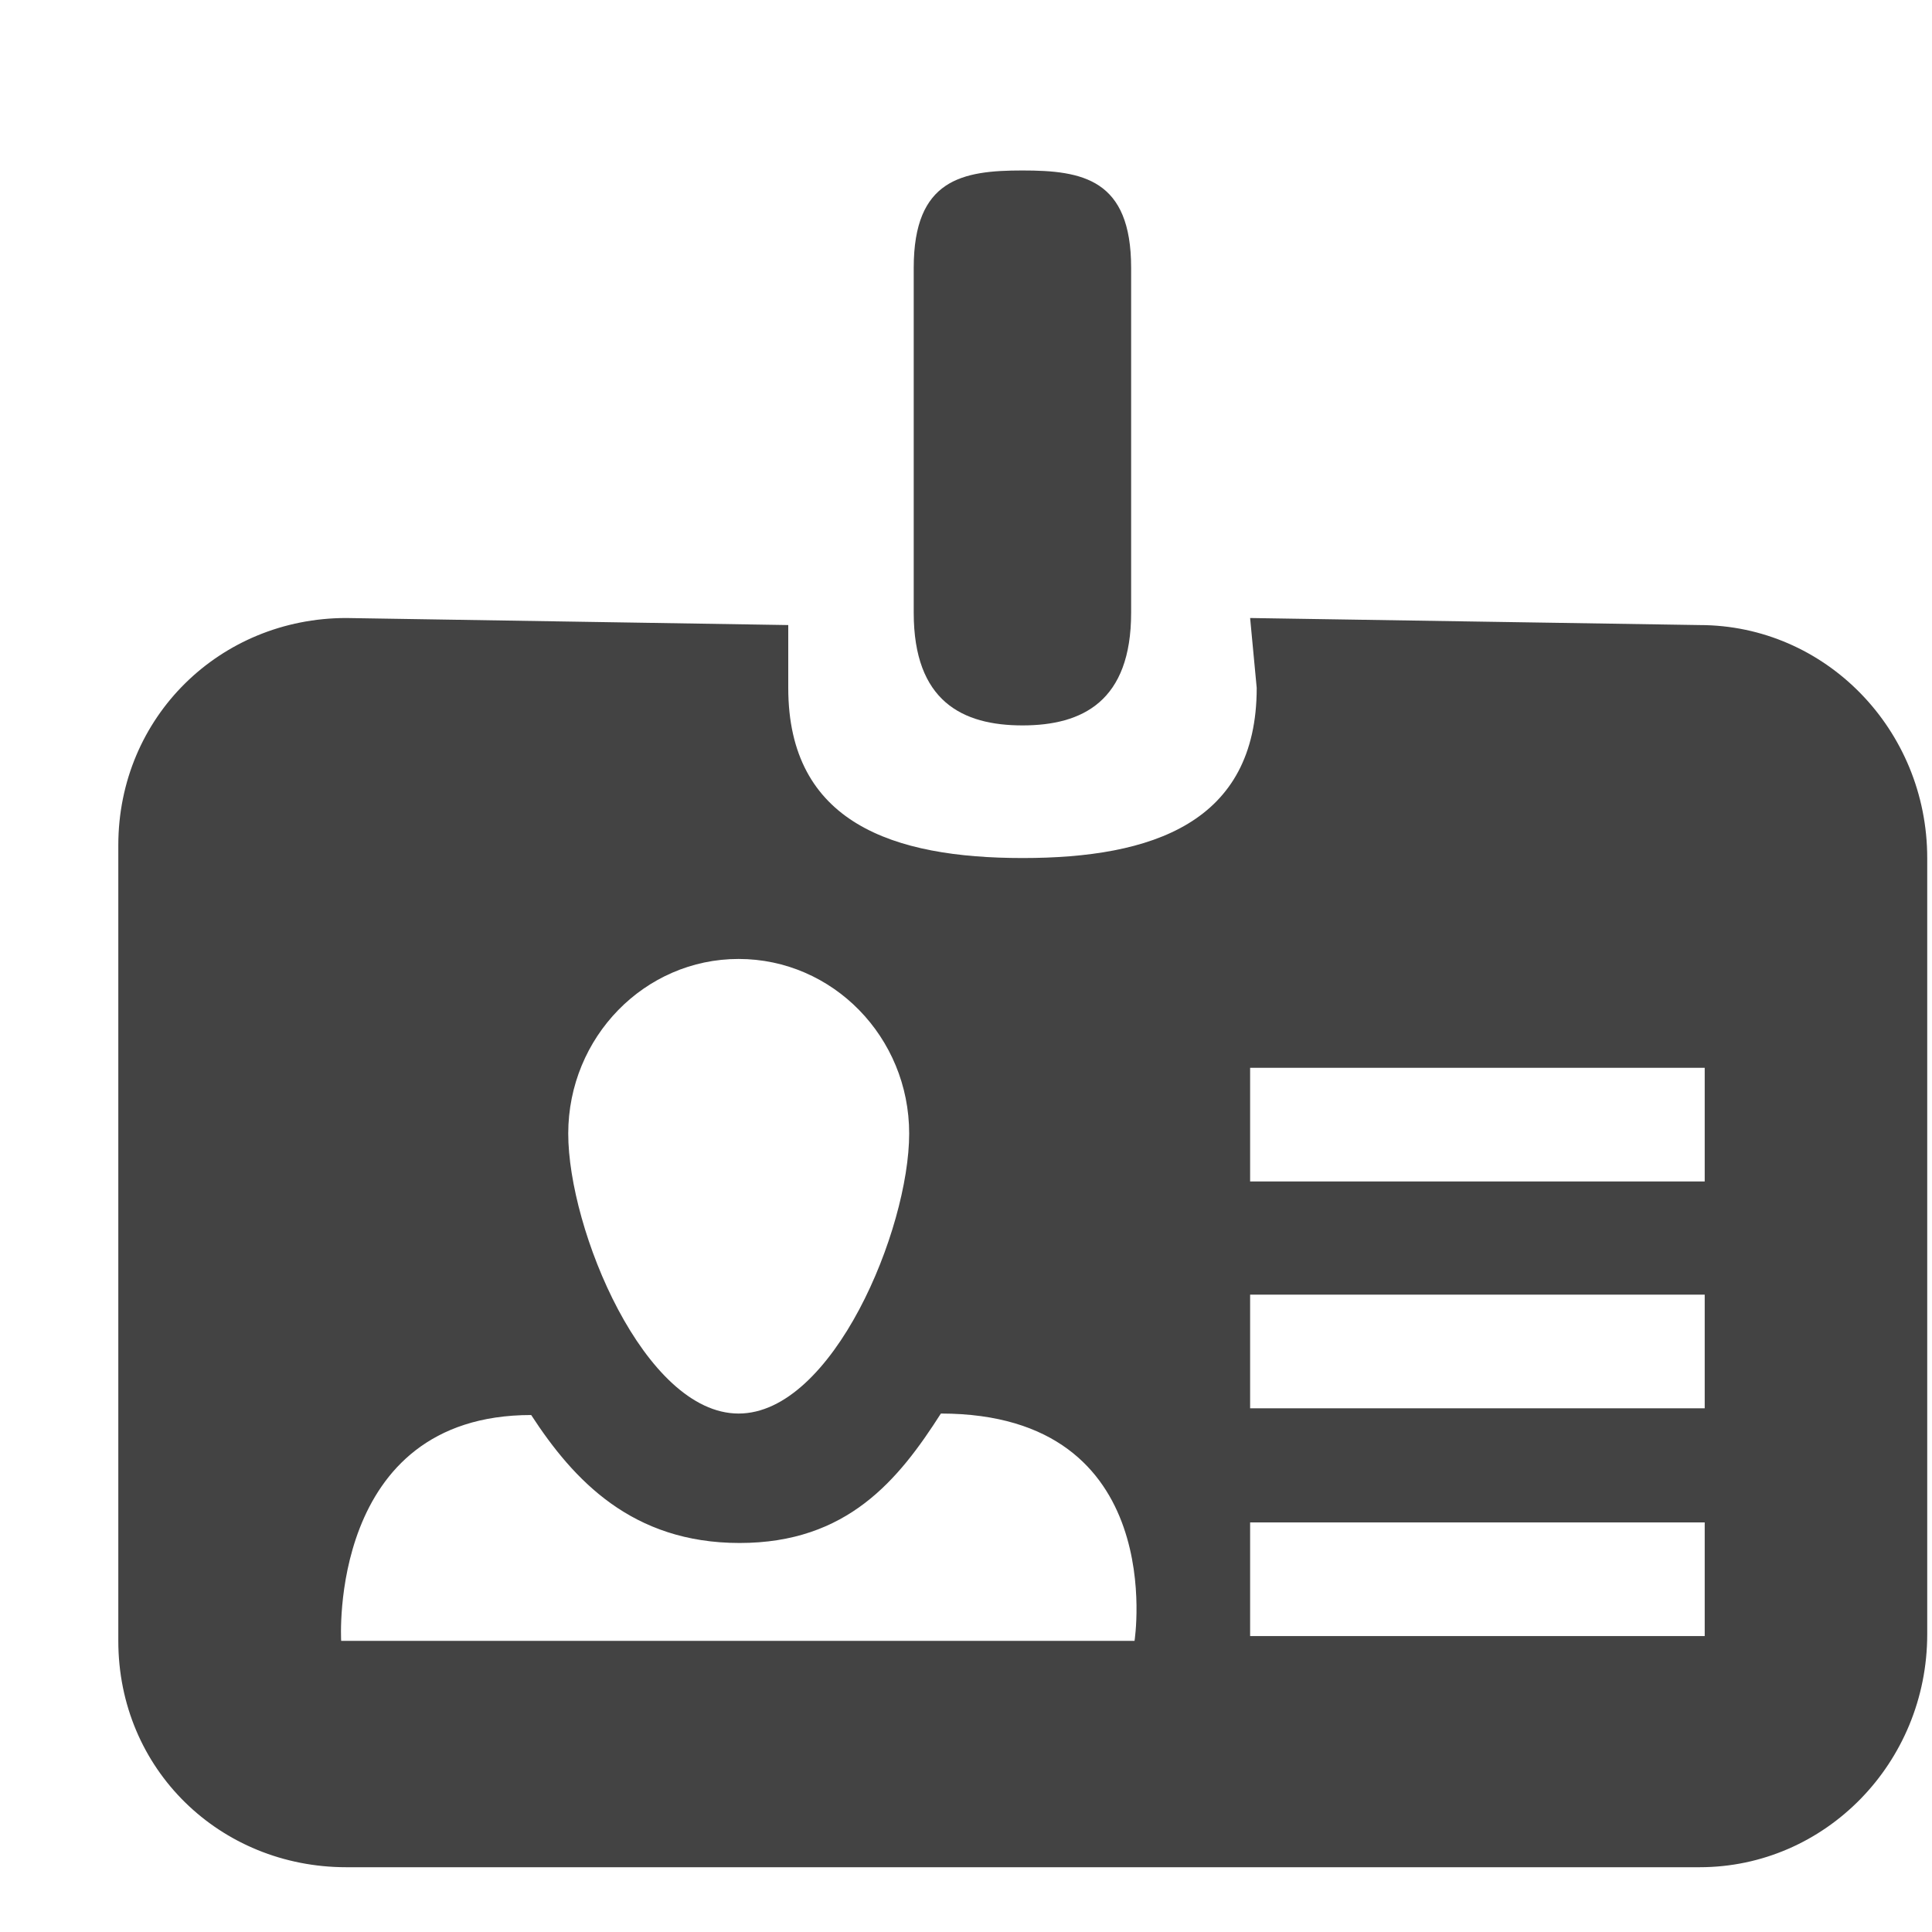
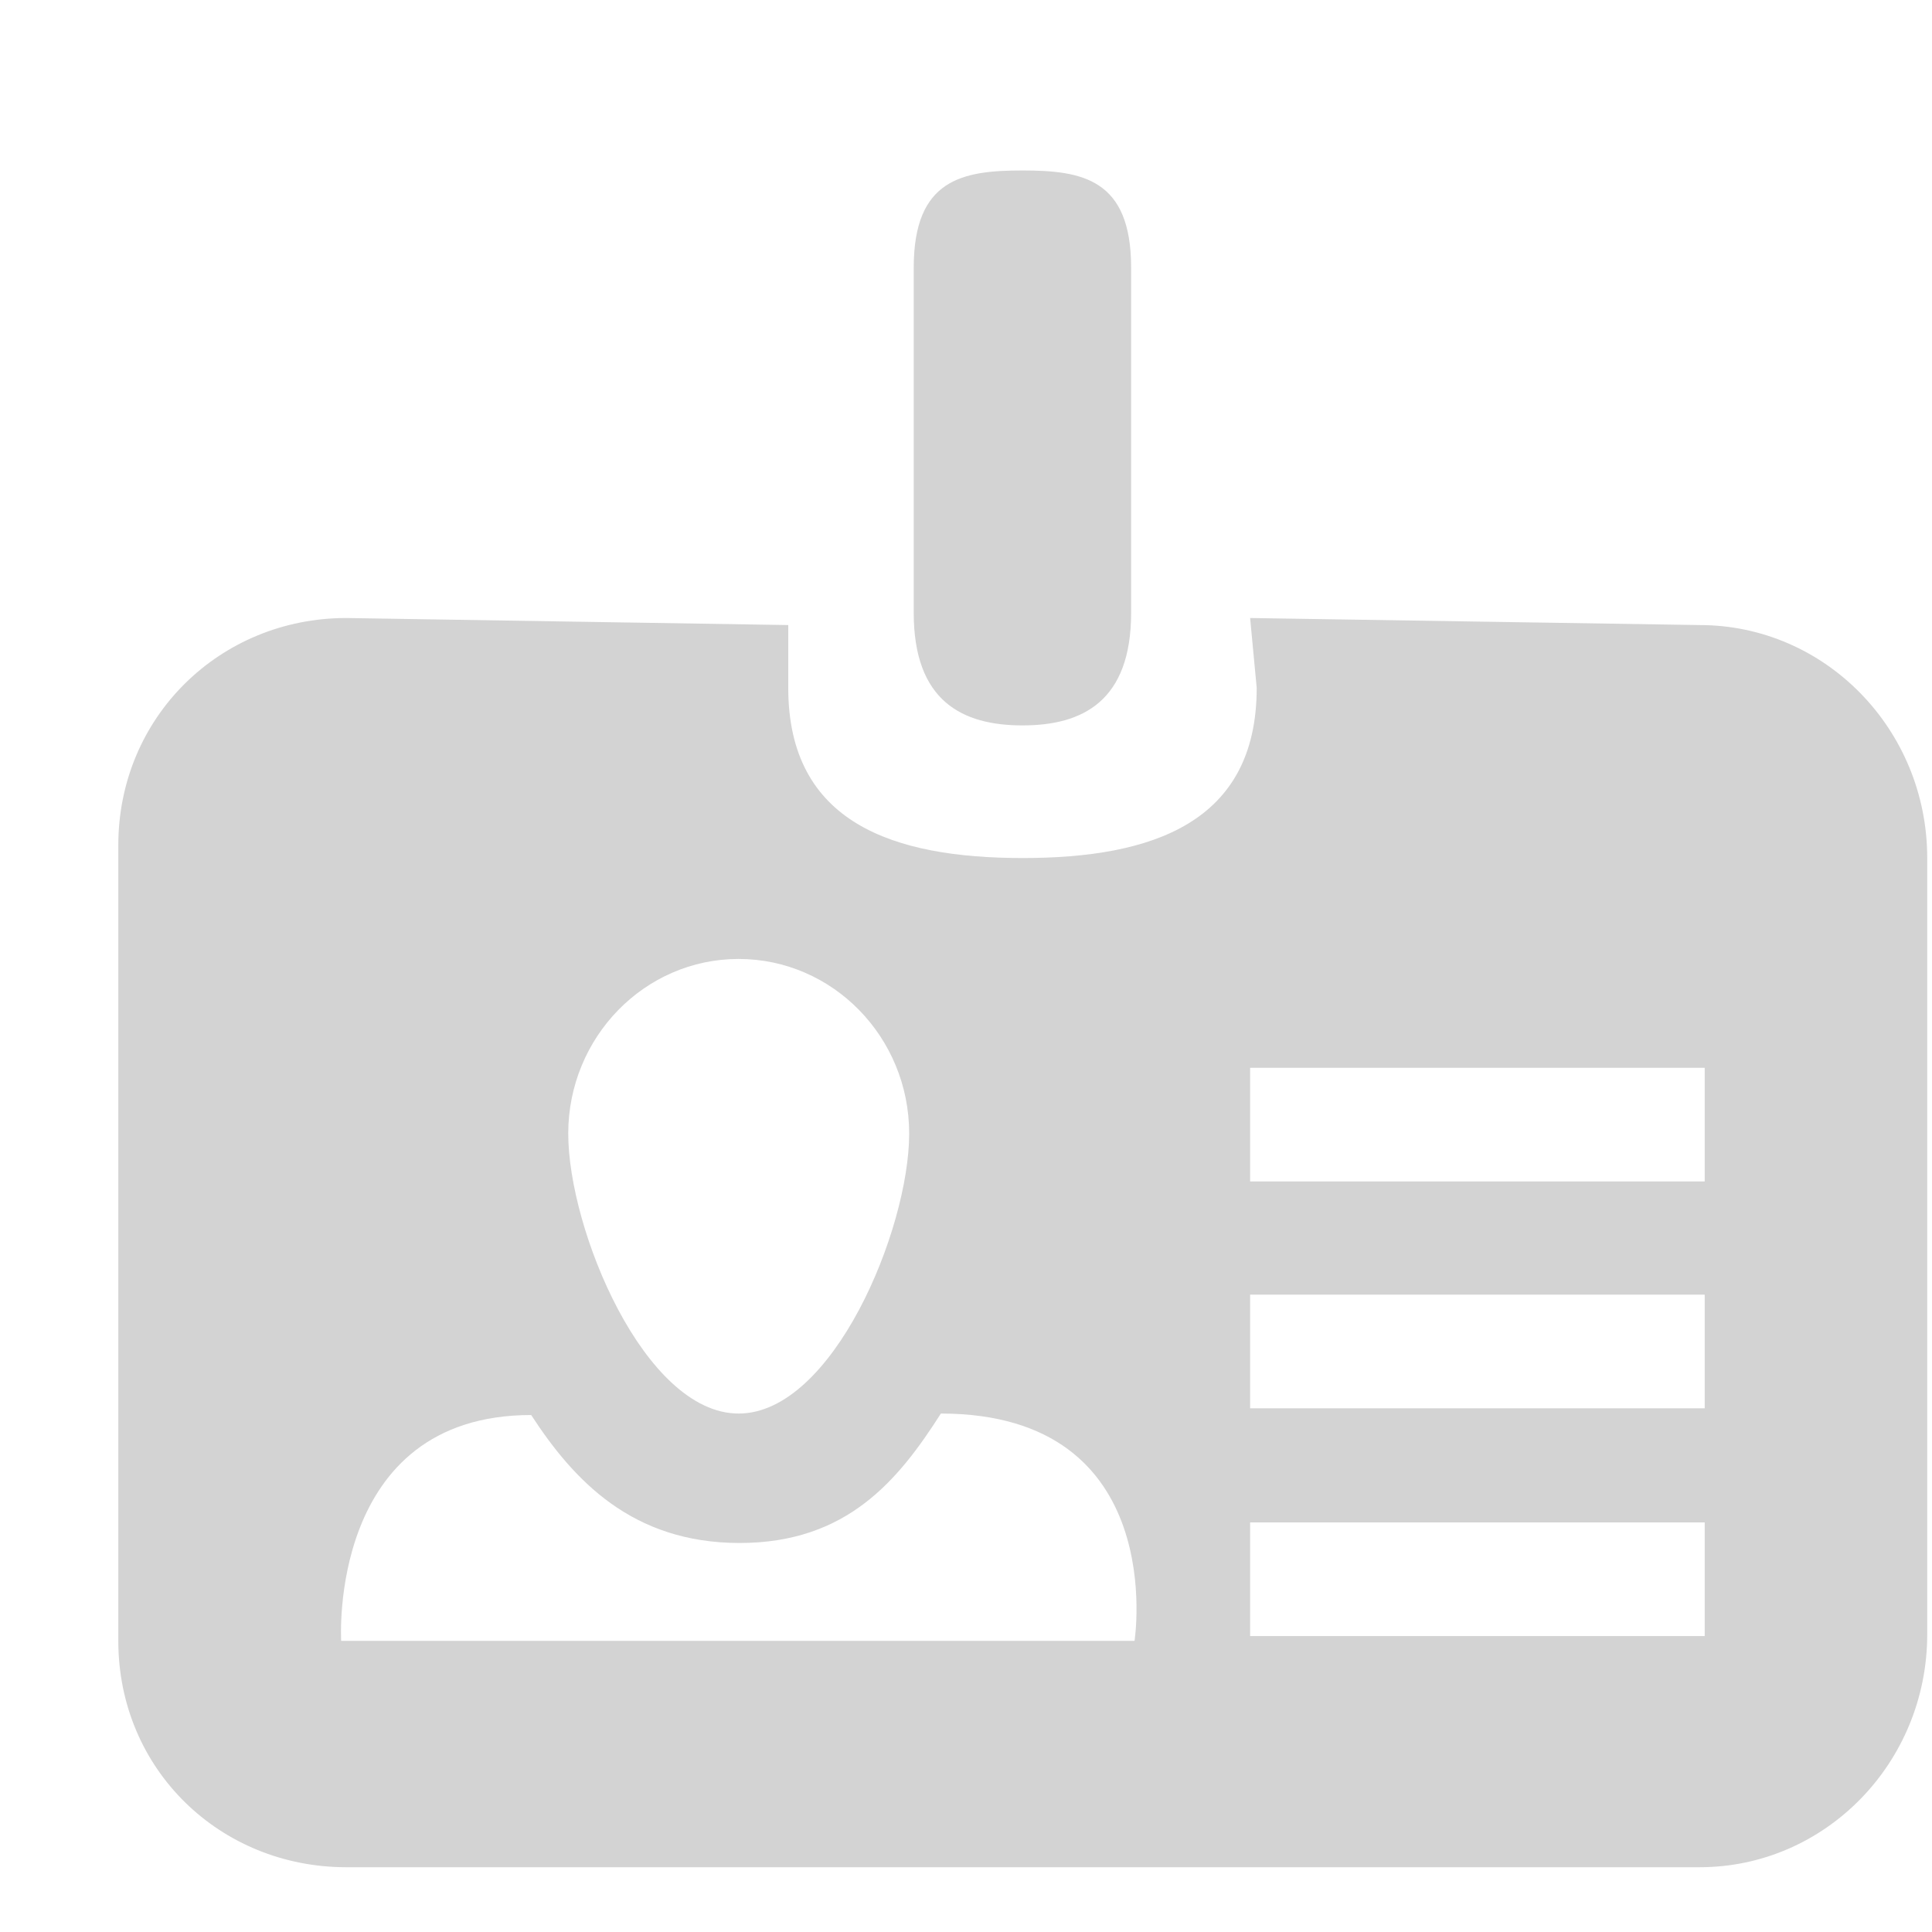
<svg xmlns="http://www.w3.org/2000/svg" width="800px" height="800px" viewBox="0 -0.5 17 17" version="1.1" class="si-glyph si-glyph-badge-name">
  <defs>

</defs>
  <g stroke="none" stroke-width="1" fill="none" fill-rule="evenodd">
-     <g transform="translate(1, 1)" fill="#434343">
+     <g transform="translate(1, 1)" fill="#D3D3D3">
      <path d="M7.997,4.883 C7.469,4.883 7.04,4.671 7.04,3.892 L7.04,0.856 C7.04,0.075 7.469,4.54747351e-13 7.997,4.54747351e-13 C8.525,4.54747351e-13 8.953,0.075 8.953,0.856 L8.953,3.892 C8.953,4.671 8.525,4.883 7.997,4.883 L7.997,4.883 Z" class="si-glyph-fill">

</path>
      <path d="M10,3.938 L10.058,4.553 C10.058,5.741 9.136,6.05 7.999,6.05 C6.86,6.05 5.936,5.741 5.936,4.553 L5.936,4 L2.047,3.938 C0.938,3.938 0.041,4.807 0.041,5.938 L0.041,12.938 C0.041,14.07 0.937,14.93 2.047,14.93 L13.955,14.93 C15.06,14.93 15.958,14.012 15.958,12.88 L15.958,6.05 C15.958,4.919 15.061,4 13.955,4 L10,3.938 Z M5.499,6.938 C6.327,6.938 7,7.626 7,8.474 C7,9.32 6.327,10.938 5.499,10.938 C4.671,10.938 4,9.319 4,8.474 C4.001,7.626 4.672,6.938 5.499,6.938 L5.499,6.938 Z M8.983,12.938 L2.002,12.938 C2.002,12.938 1.882,10.951 3.674,10.951 C4.047,11.524 4.561,12.077 5.508,12.077 C6.457,12.077 6.907,11.52 7.279,10.938 C9.295,10.939 8.983,12.938 8.983,12.938 L8.983,12.938 Z M14,12.896 L10,12.896 L10,11.896 L14,11.896 L14,12.896 L14,12.896 Z M14,10.892 L10,10.892 L10,9.892 L14,9.892 L14,10.892 L14,10.892 Z M14,8.896 L10,8.896 L10,7.896 L14,7.896 L14,8.896 L14,8.896 Z" class="si-glyph-fill">

</path>
    </g>
  </g>
</svg>
